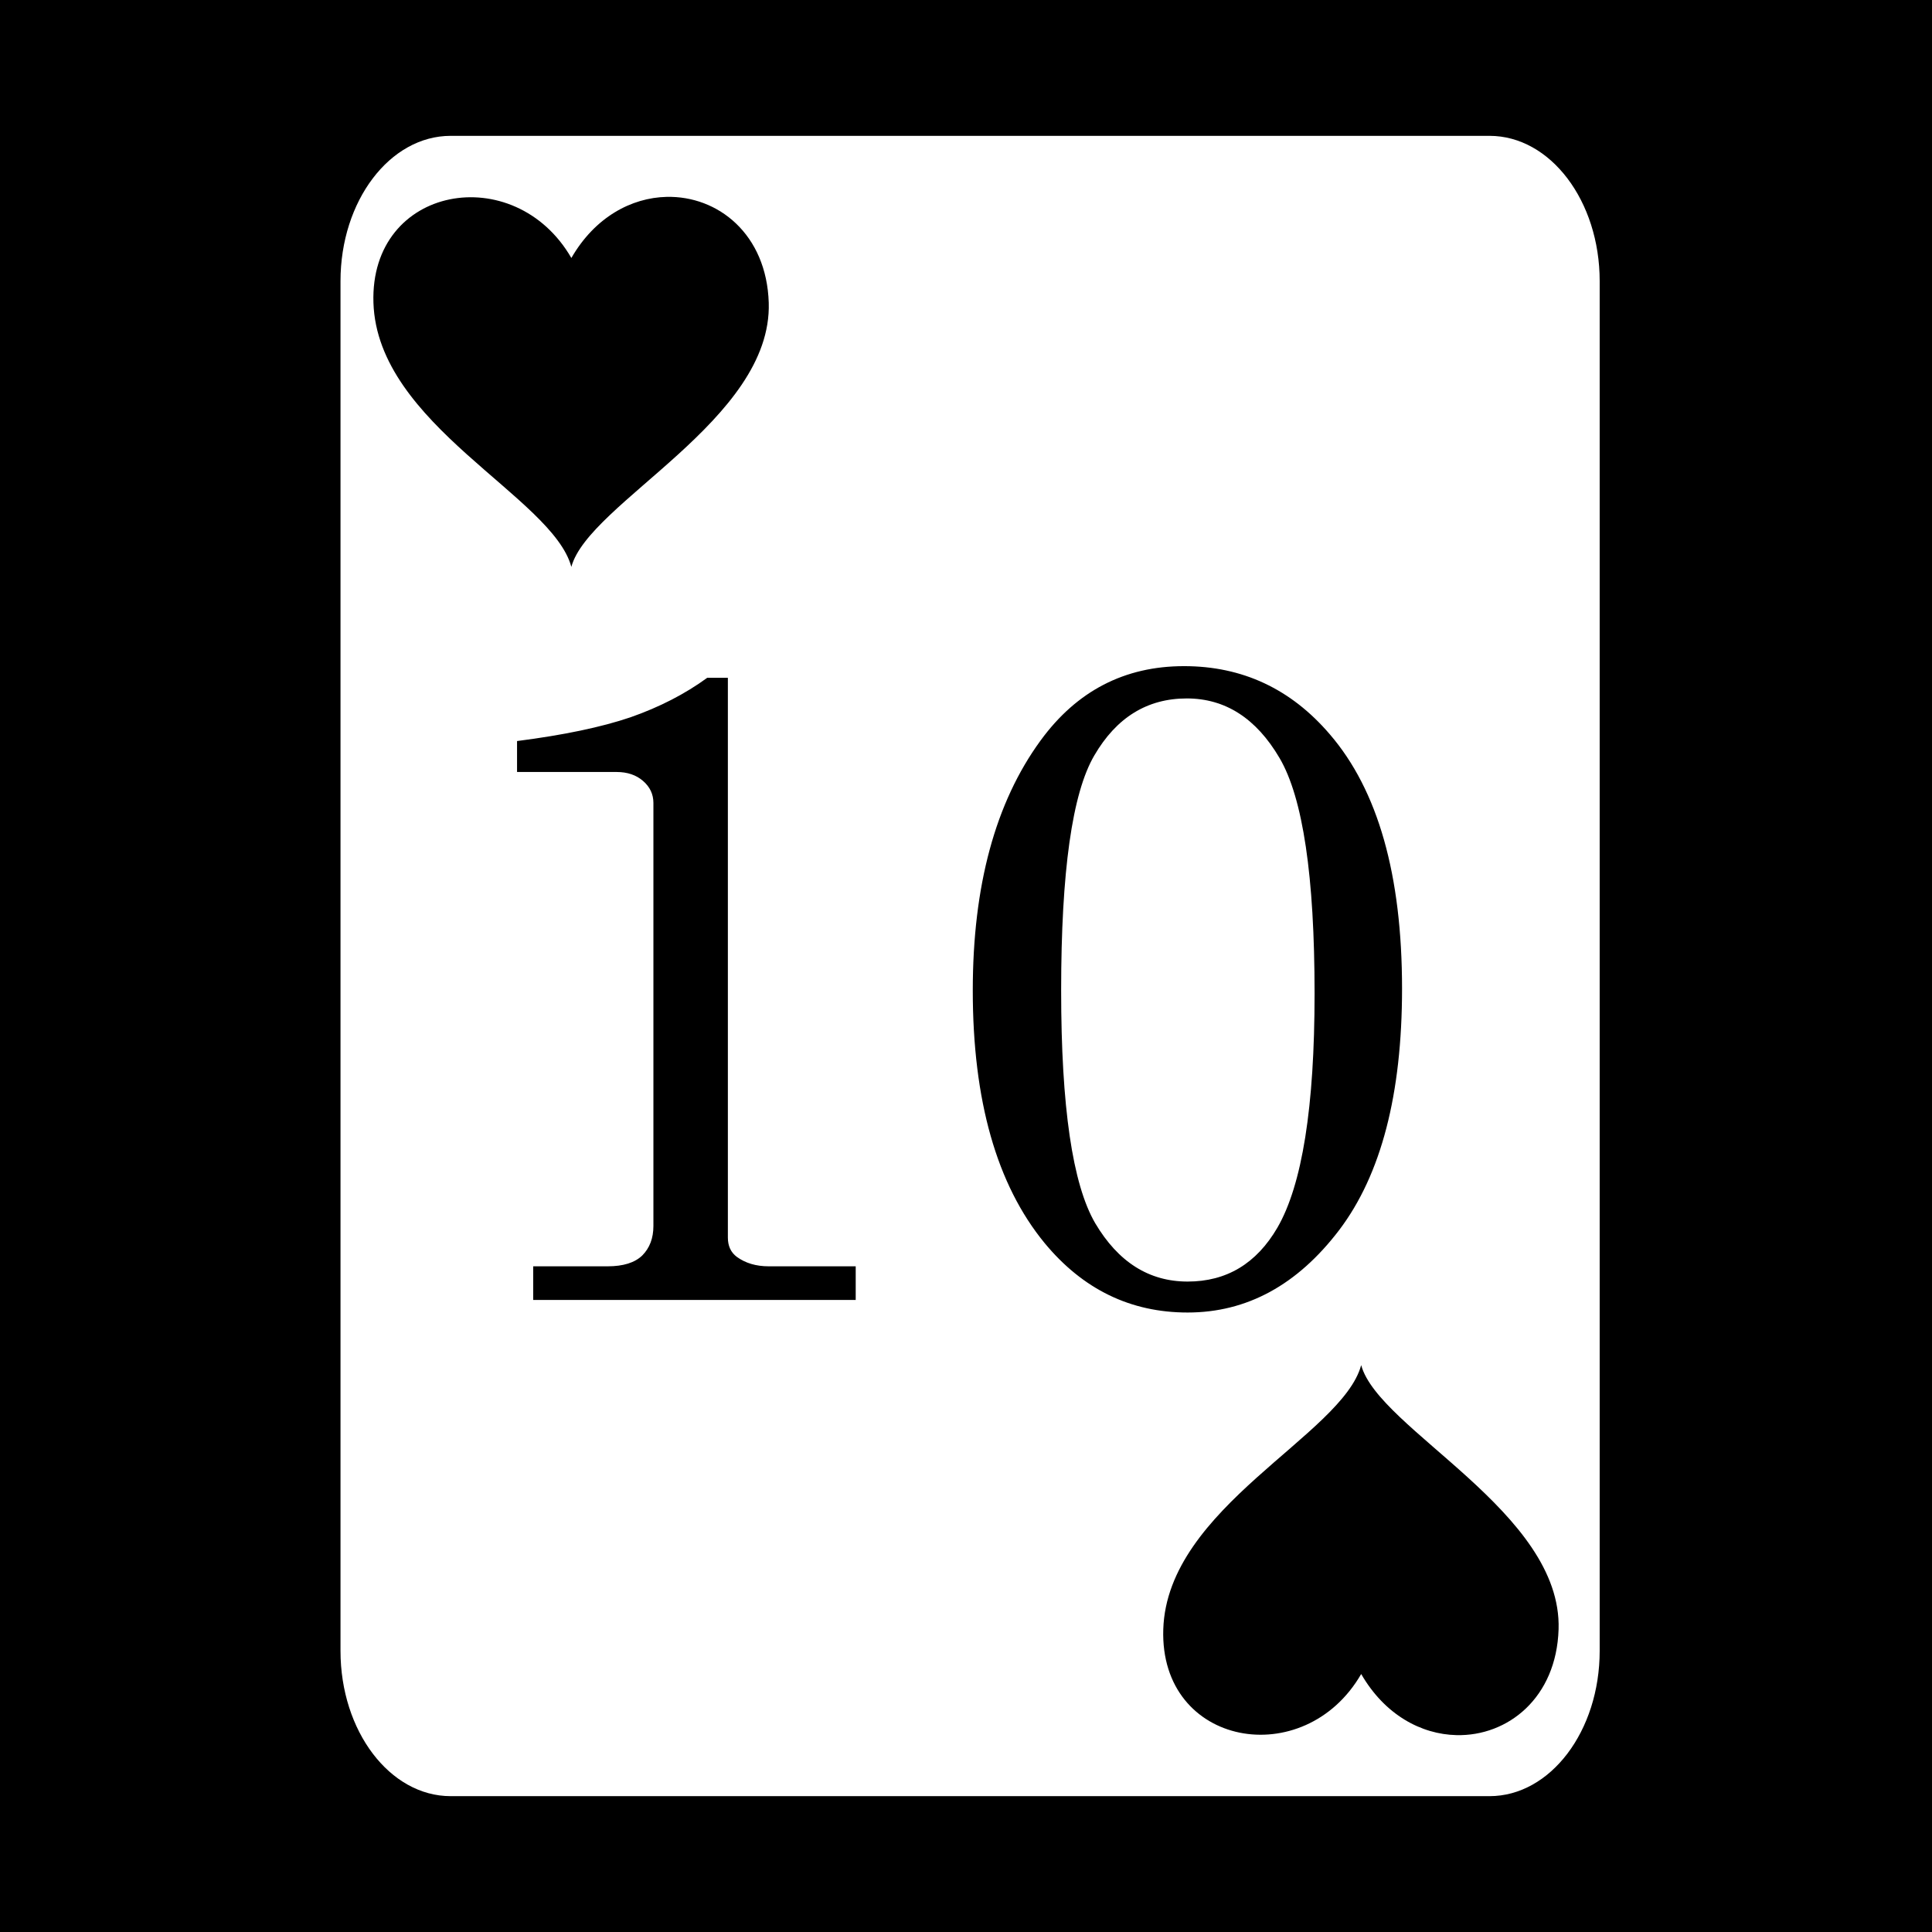
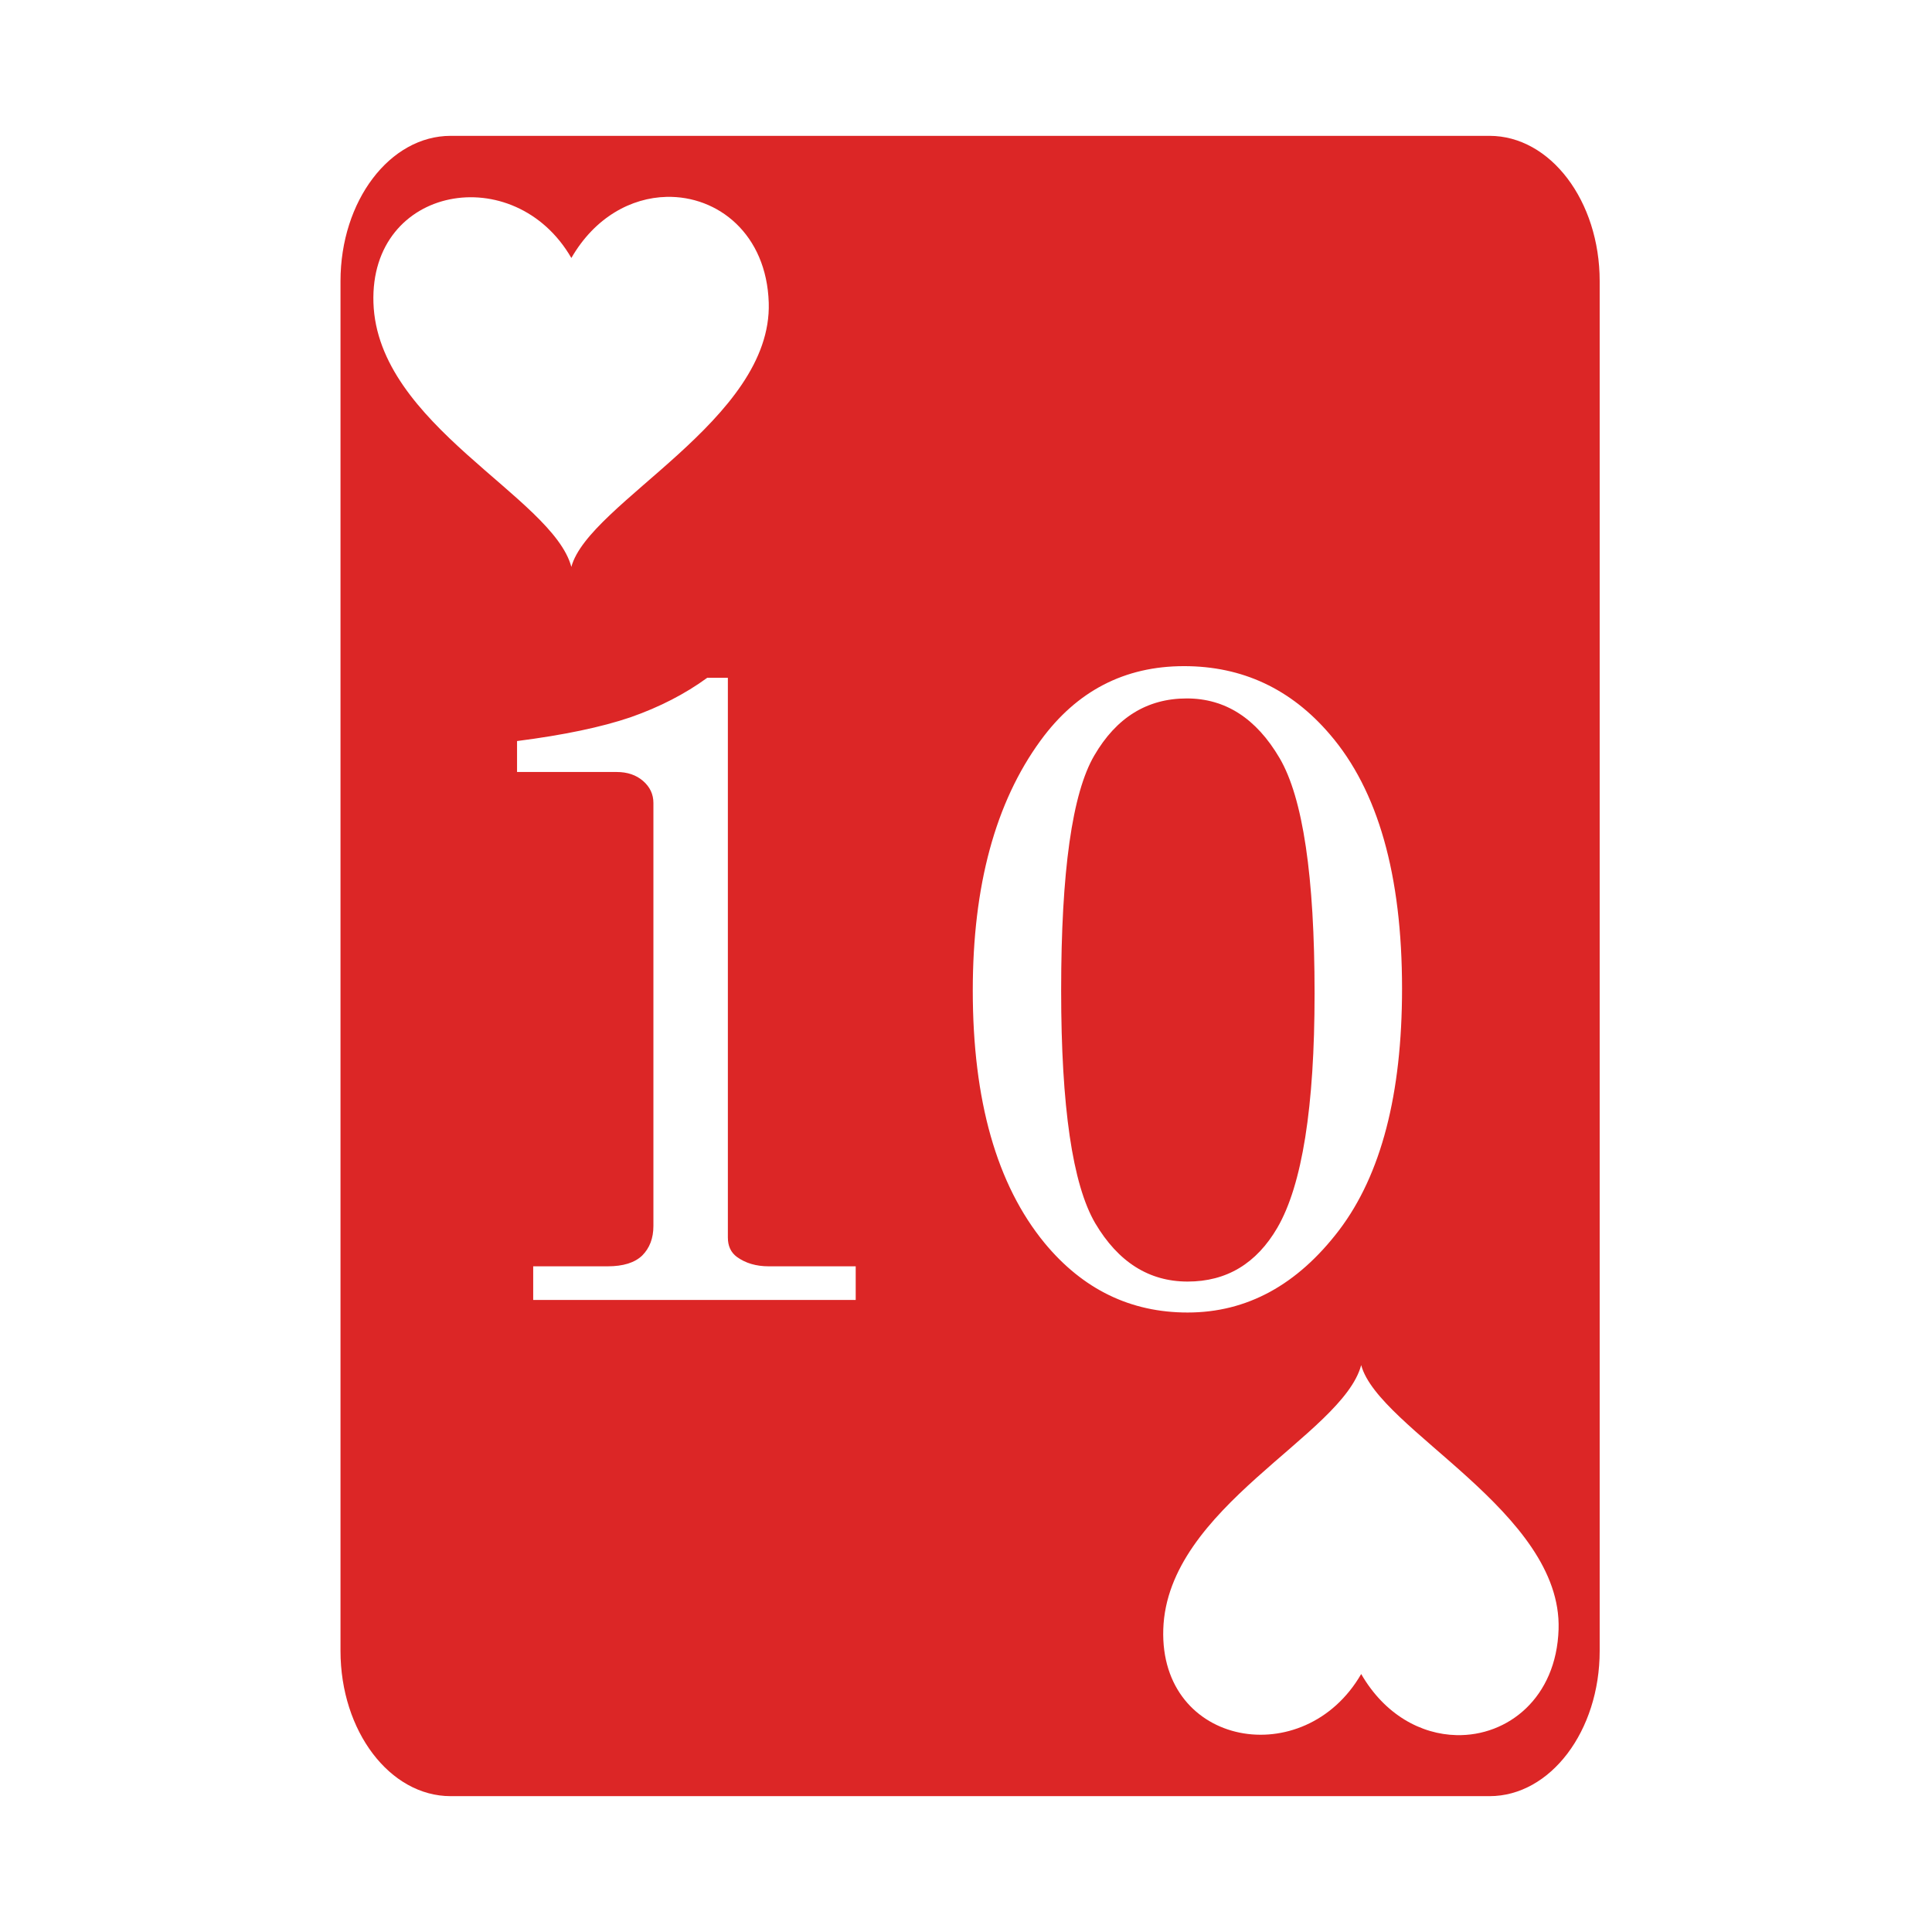
<svg xmlns="http://www.w3.org/2000/svg" viewBox="0 0 512 512">
-   <path d="M0 0h512v512H0z" />
-   <path fill="#fff" d="M119.436 36c-16.126 0-29.2 17.237-29.2 38.5v363c0 21.263 13.074 38.5 29.2 38.5h275.298c16.126 0 29.198-17.237 29.198-38.5v-363c0-21.263-13.072-38.5-29.198-38.5H119.436zm57.214 16.174h.002c13.612-.318 26.502 9.855 27.073 28.043.976 31.09-47.738 52.945-52.31 70.015-4.998-18.649-51.414-37.573-52.45-70.015-.995-31.155 37.401-37.91 52.45-11.848 6.26-10.846 15.922-15.977 25.235-16.195zm137.135 124.361c15.453 0 28.333 6.023 38.635 18.069 12.759 14.819 19.137 37.286 19.137 67.4 0 27.974-5.546 49.292-16.641 63.953-11.095 14.582-24.489 21.873-40.18 21.873-15.136 0-27.776-6.142-37.92-18.426-12.68-15.453-19.02-37.762-19.02-66.925 0-27.737 5.984-49.807 17.95-66.211 9.59-13.156 22.269-19.733 38.04-19.733zm-126.361 3.09h5.469v148.354c0 2.218.792 3.922 2.377 5.11 2.298 1.665 5.112 2.497 8.44 2.497h23.061v8.916h-85.468v-8.916h19.732c4.121 0 7.171-.952 9.153-2.854 1.98-1.98 2.972-4.596 2.972-7.845V212.79c0-2.298-.912-4.24-2.734-5.824-1.823-1.585-4.161-2.38-7.014-2.38h-26.389v-8.2c12.363-1.585 22.388-3.686 30.075-6.301 7.687-2.694 14.461-6.182 20.326-10.461zm127.074 5.469c-10.46 0-18.622 5.031-24.486 15.095-5.865 9.986-8.797 30.749-8.797 62.29 0 30.827 3.012 51.393 9.035 61.695 6.102 10.302 14.263 15.453 24.486 15.453 10.303 0 18.228-4.754 23.776-14.264 6.577-11.332 9.865-32.017 9.865-62.052 0-31.066-3.09-51.867-9.272-62.407-6.18-10.54-14.384-15.81-24.607-15.81zm46.23 176.676c4.573 17.07 53.29 38.923 52.313 70.013-.57 18.189-13.464 28.364-27.076 28.045l.002-.002c-9.314-.217-18.975-5.349-25.237-16.195-15.048 26.061-53.445 19.307-52.45-11.848 1.036-32.442 47.451-51.364 52.449-70.013z" />
+   <path fill="#fff" d="M0 0h512v512H0z" />
+   <path fill="#dc2626" d="M119.436 36c-16.126 0-29.2 17.237-29.2 38.5v363c0 21.263 13.074 38.5 29.2 38.5h275.298c16.126 0 29.198-17.237 29.198-38.5v-363c0-21.263-13.072-38.5-29.198-38.5H119.436zm57.214 16.174h.002c13.612-.318 26.502 9.855 27.073 28.043.976 31.09-47.738 52.945-52.31 70.015-4.998-18.649-51.414-37.573-52.45-70.015-.995-31.155 37.401-37.91 52.45-11.848 6.26-10.846 15.922-15.977 25.235-16.195zm137.135 124.361c15.453 0 28.333 6.023 38.635 18.069 12.759 14.819 19.137 37.286 19.137 67.4 0 27.974-5.546 49.292-16.641 63.953-11.095 14.582-24.489 21.873-40.18 21.873-15.136 0-27.776-6.142-37.92-18.426-12.68-15.453-19.02-37.762-19.02-66.925 0-27.737 5.984-49.807 17.95-66.211 9.59-13.156 22.269-19.733 38.04-19.733zm-126.361 3.09h5.469v148.354c0 2.218.792 3.922 2.377 5.11 2.298 1.665 5.112 2.497 8.44 2.497h23.061v8.916h-85.468v-8.916h19.732c4.121 0 7.171-.952 9.153-2.854 1.98-1.98 2.972-4.596 2.972-7.845V212.79c0-2.298-.912-4.24-2.734-5.824-1.823-1.585-4.161-2.38-7.014-2.38h-26.389v-8.2c12.363-1.585 22.388-3.686 30.075-6.301 7.687-2.694 14.461-6.182 20.326-10.461zm127.074 5.469c-10.46 0-18.622 5.031-24.486 15.095-5.865 9.986-8.797 30.749-8.797 62.29 0 30.827 3.012 51.393 9.035 61.695 6.102 10.302 14.263 15.453 24.486 15.453 10.303 0 18.228-4.754 23.776-14.264 6.577-11.332 9.865-32.017 9.865-62.052 0-31.066-3.09-51.867-9.272-62.407-6.18-10.54-14.384-15.81-24.607-15.81zm46.23 176.676c4.573 17.07 53.29 38.923 52.313 70.013-.57 18.189-13.464 28.364-27.076 28.045l.002-.002c-9.314-.217-18.975-5.349-25.237-16.195-15.048 26.061-53.445 19.307-52.45-11.848 1.036-32.442 47.451-51.364 52.449-70.013z" />
</svg>
